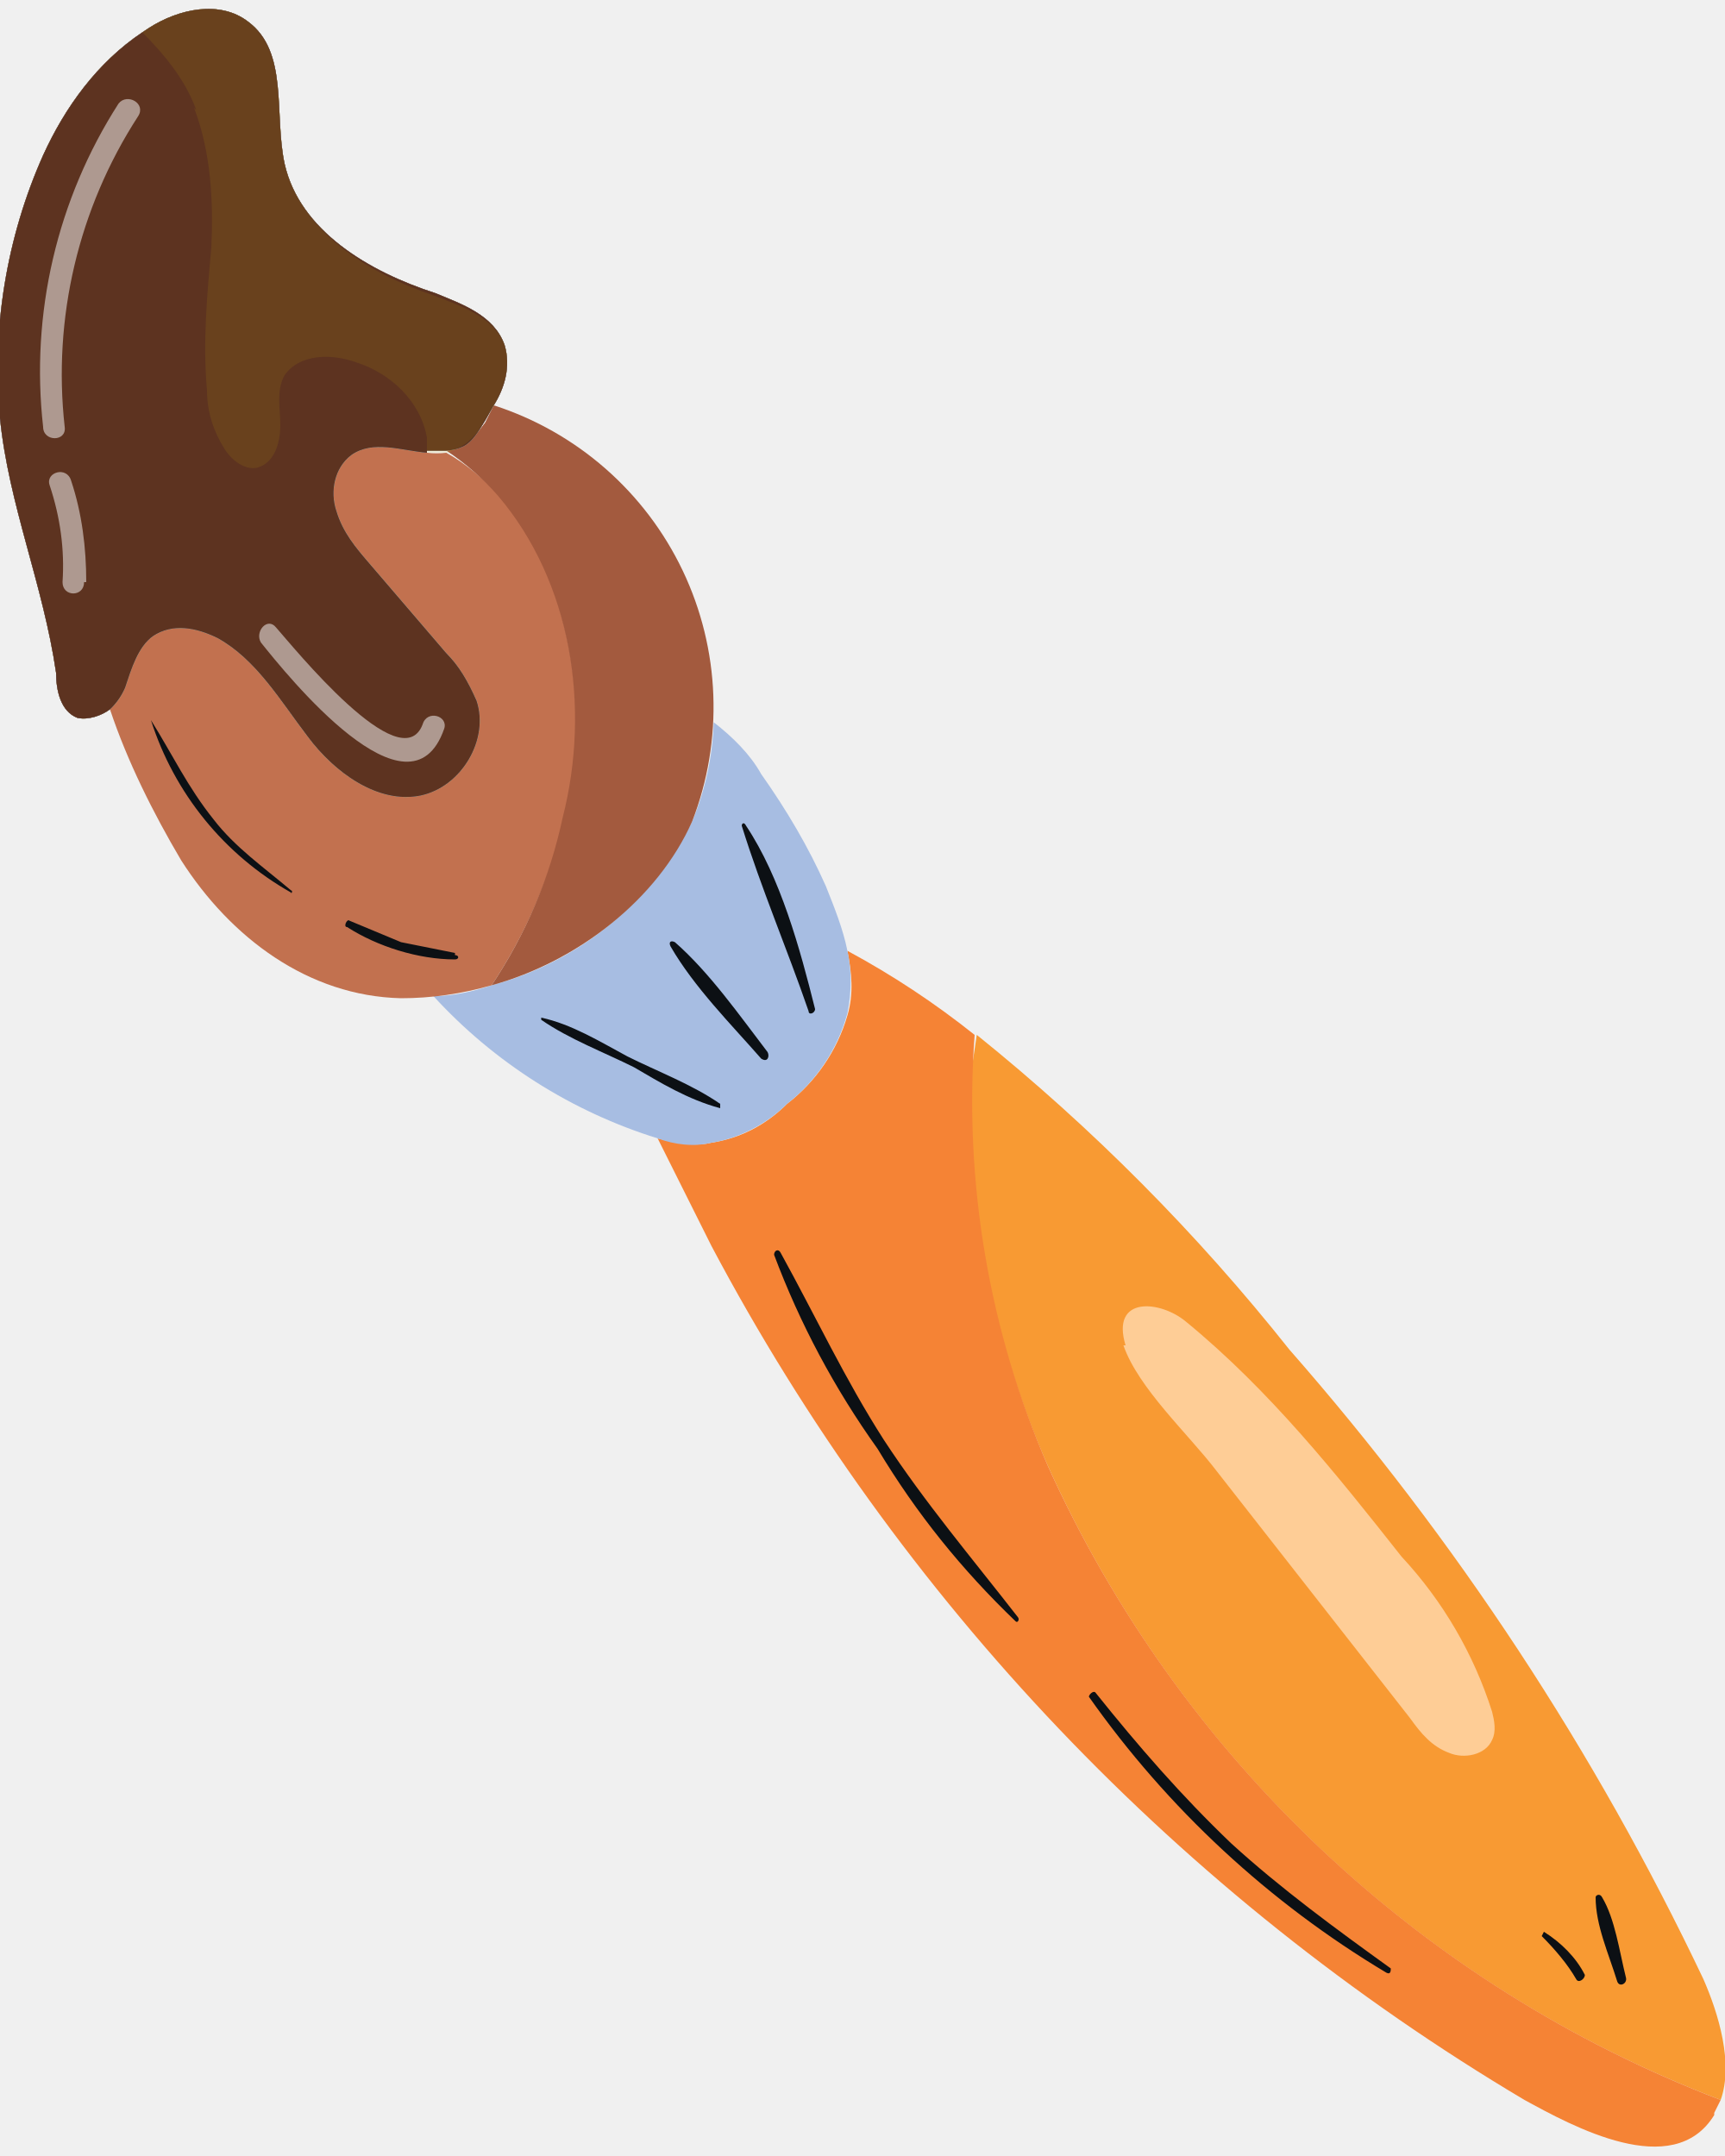
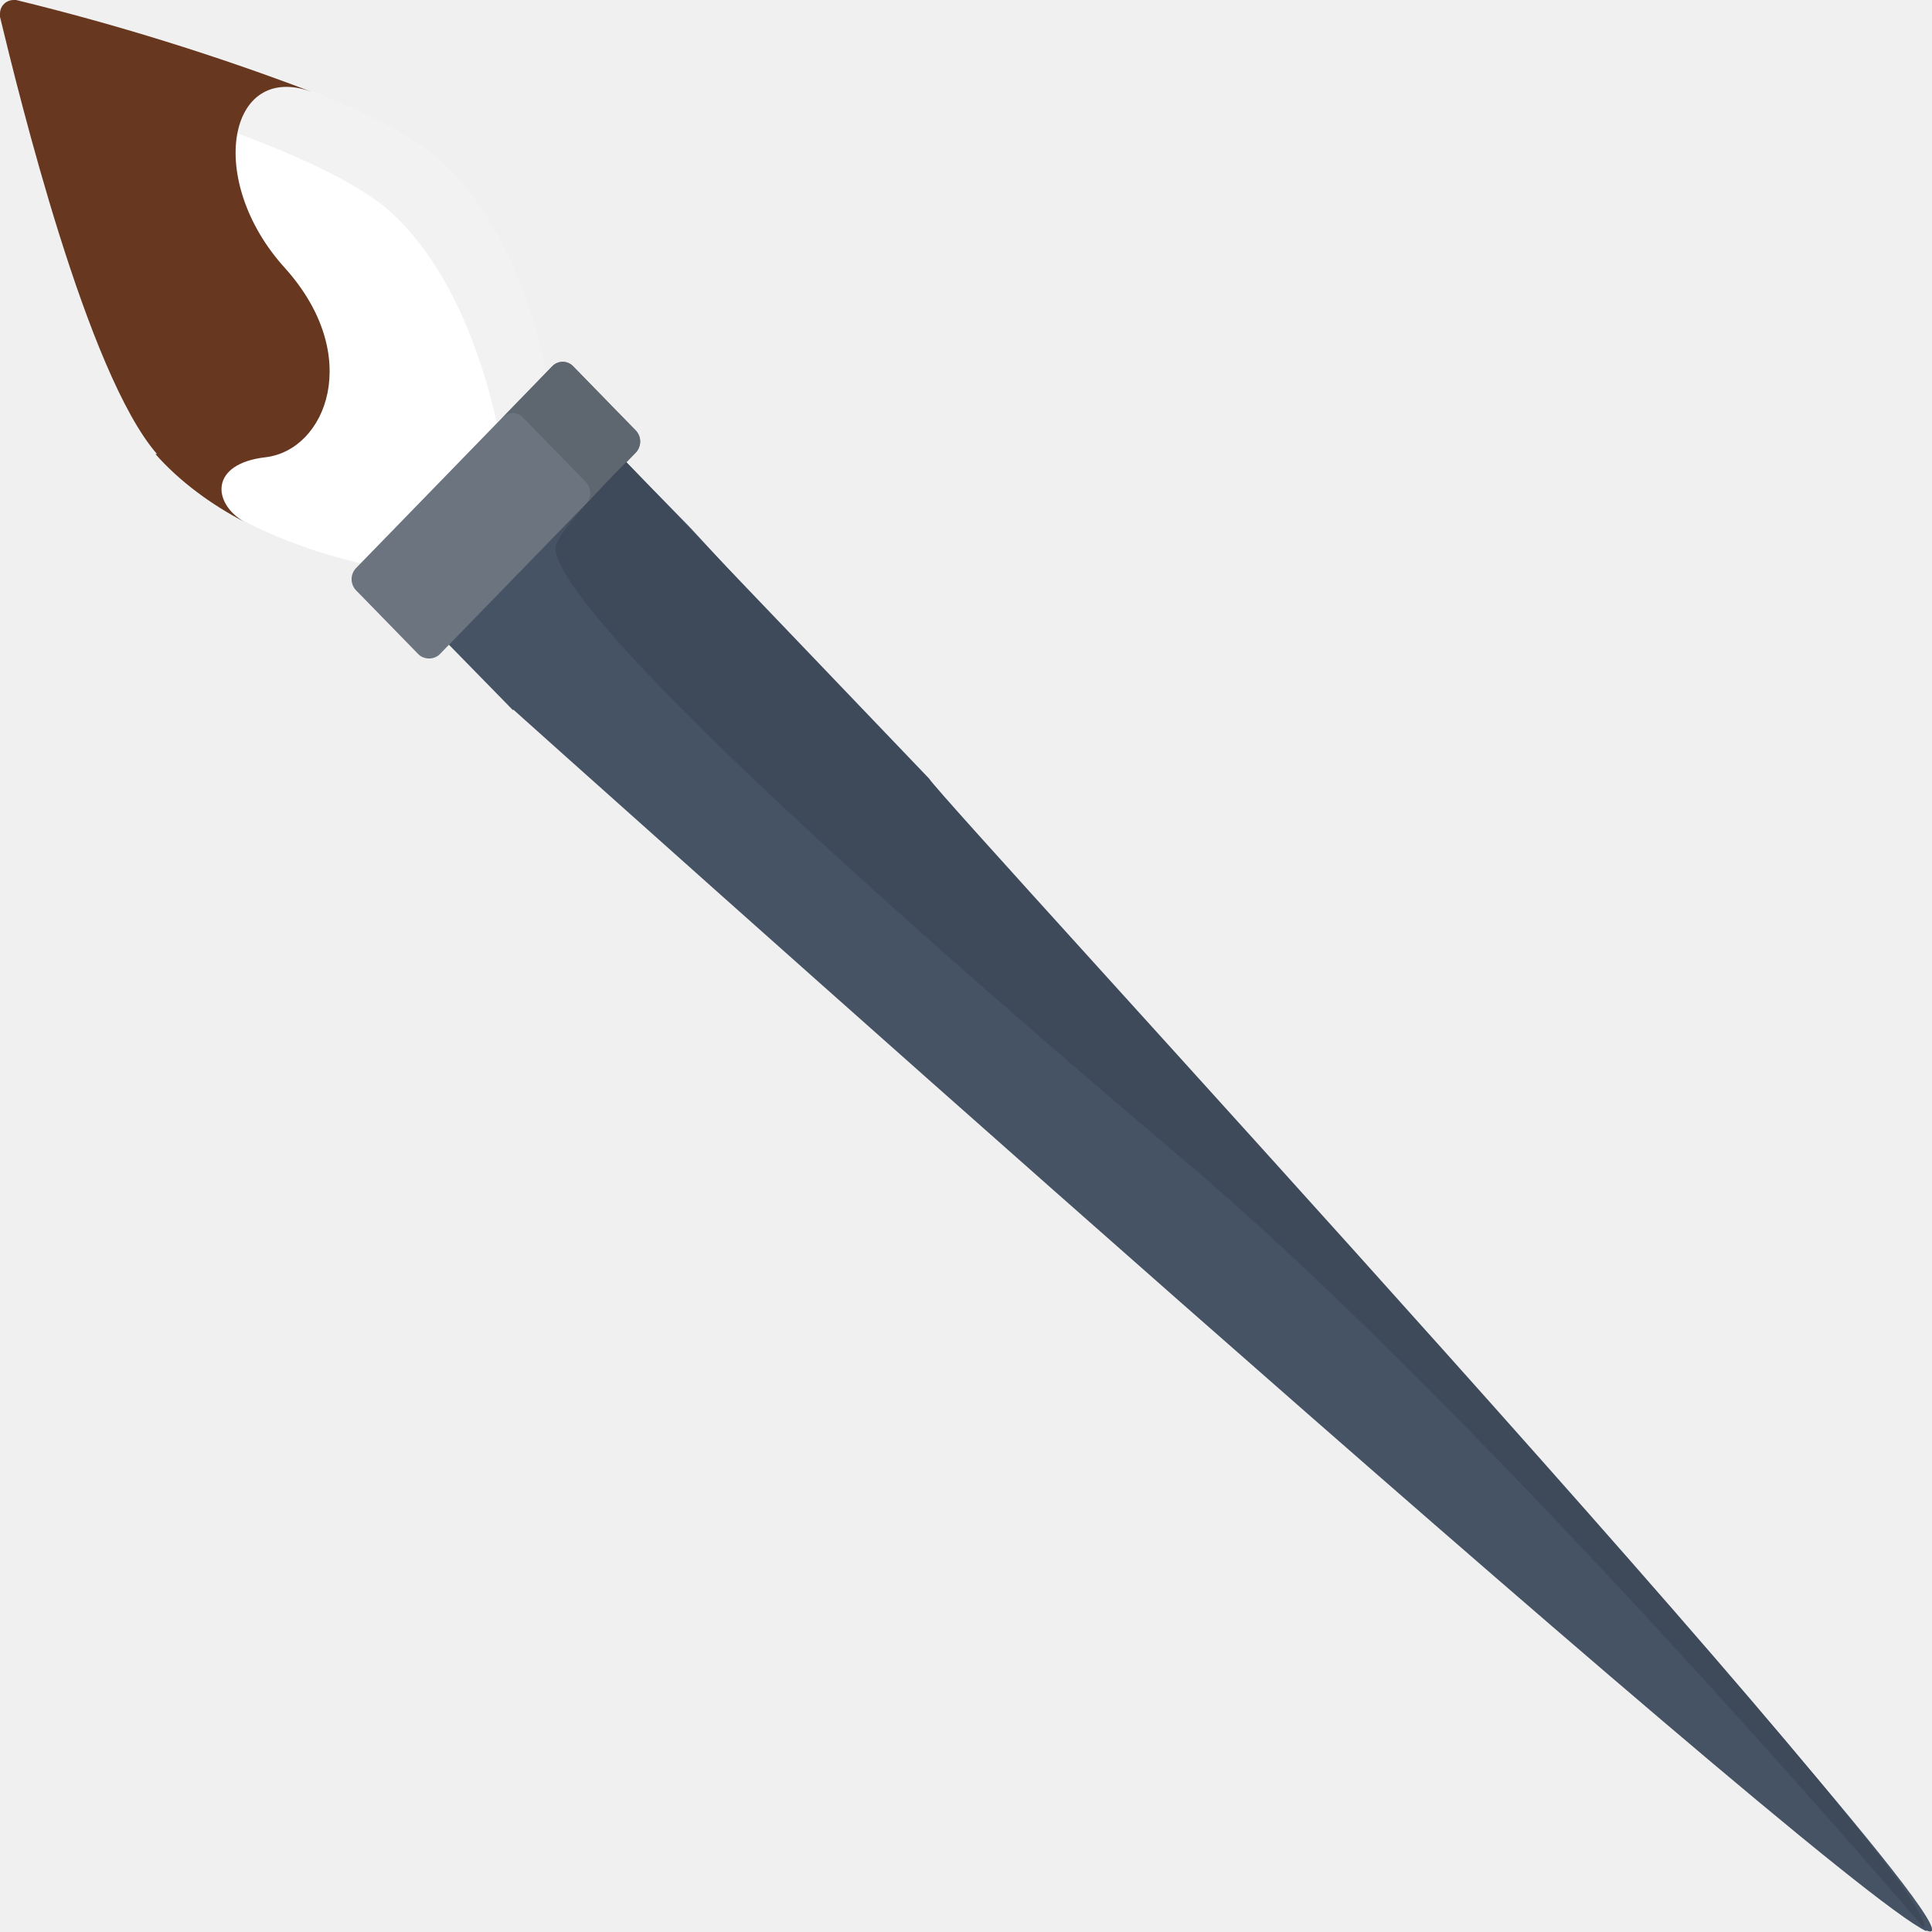
- <svg xmlns="http://www.w3.org/2000/svg" width="80" height="100" xml:space="preserve" style="fill-rule:evenodd;clip-rule:evenodd;stroke-linejoin:round;stroke-miterlimit:2" viewBox="0 0 80 100">
-   <path d="M48.6 68a56.2 56.2 0 0 0 31.2 29.4c.6-1.7-.1-4-.8-5.6a126.6 126.6 0 0 0-19.2-29.2A92.9 92.9 0 0 0 45.3 48l-.3 2A42.4 42.4 0 0 0 48.6 68Z" style="fill:#f89a33;fill-rule:nonzero" />
-   <path d="m79.5 98 .3-.6A56.3 56.3 0 0 1 48.6 68a42.4 42.4 0 0 1-3.4-20 39.4 39.4 0 0 0-5.9-3.9c.2 1 .3 2 0 3a8 8 0 0 1-2.8 4.1c-1 1-2.2 1.6-3.5 1.8-.8.2-1.7 0-2.5-.2l2.5 5a101.1 101.1 0 0 0 37.7 39.6c2.2 1.2 6.9 3.8 8.8.7Z" style="fill:#f58335;fill-rule:nonzero" />
-   <path d="M36.5 51.2a8 8 0 0 0 2.8-4.2c.2-1 .2-2 0-2.9-.2-1-.6-2-1-3-.8-1.8-1.8-3.5-3-5.2-.5-.9-1.3-1.7-2.2-2.4a13 13 0 0 1-1 4.6 14.6 14.6 0 0 1-9.3 7.6c-.9.3-1.8.5-2.7.5a23.6 23.6 0 0 0 10.4 6.6c.8.3 1.7.4 2.5.2 1.3-.2 2.6-.9 3.5-1.8Z" style="fill:#a7bde2;fill-rule:nonzero" />
-   <path d="M26.2 37.9c1.2-5.1.3-10.9-3-14.9-.8-.8-1.6-1.5-2.5-2a4 4 0 0 1-.9 0c-1.2-.1-2.5-.6-3.5.1-.8.6-1 1.7-.7 2.6.3 1 .9 1.7 1.5 2.4l3.6 4.2c.6.6 1 1.3 1.4 2.2.6 1.8-.7 4-2.6 4.4-2 .4-4-1.1-5.2-2.7-1.3-1.7-2.4-3.6-4.2-4.6-1-.5-2.1-.7-3-.1-.7.5-1 1.5-1.3 2.4a3 3 0 0 1-.7 1c.8 2.4 2 4.8 3.3 7 2.3 3.6 5.9 6.3 10.2 6.4 1.4 0 2.8-.2 4.2-.6 1.6-2.4 2.7-5 3.4-7.8Z" style="fill:#c2714f;fill-rule:nonzero" />
-   <path d="M21.4 20.7a2 2 0 0 1-.7.2 12 12 0 0 1 2.4 2.1c3.4 4 4.3 9.8 3 14.9-.6 2.8-1.7 5.4-3.3 7.8 4-1.1 7.7-4 9.3-7.6a14.7 14.7 0 0 0-9.2-19.3l-.4.8c-.3.4-.6.8-1 1l-.1.1Z" style="fill:#a35a3e;fill-rule:nonzero" />
-   <path d="M13.5 41.3c.1 0 0 .2 0 .1a14.1 14.1 0 0 1-6.5-8H7C8 35 8.7 36.5 9.9 38c1 1.3 2.3 2.2 3.6 3.3Zm7.6 3c.2 0 .2.2 0 .2-1.7 0-3.6-.6-5-1.5-.2 0 0-.4.1-.3l2.4 1 2.5.5Zm12.3 7v.1c-1.5-.4-2.8-1.2-4-1.9-1.4-.7-3-1.3-4.3-2.2v-.1c1.4.3 2.7 1.1 4 1.8 1.4.7 3 1.3 4.3 2.2Zm2.2-2.5c.1.2 0 .5-.3.3-1.4-1.6-3.1-3.3-4.2-5.2-.1-.2 0-.3.2-.2 1.6 1.4 3 3.4 4.3 5.1Zm2.2-2c0 .2-.3.3-.3.1-1-2.9-2.2-5.7-3.1-8.6 0-.1.1-.2.2 0 1.6 2.4 2.5 5.7 3.2 8.5ZM47.2 75c.1.1 0 .3-.1.2-2.5-2.4-4.6-5-6.4-8-2-2.8-3.6-5.8-4.8-9 0-.2.2-.3.3-.1 1.6 2.9 3 5.9 4.8 8.7 1.9 2.9 4.1 5.5 6.2 8.2Zm17.3 16.3c0 .1 0 .3-.2.2a45.3 45.3 0 0 1-13.8-12.8c0-.1.2-.3.3-.2 2 2.5 4 4.8 6.3 7 2.3 2.1 4.9 4 7.4 5.8ZM74 88c0-.1.2-.2.3 0 .6 1 .8 2.5 1.1 3.7.1.3-.3.5-.4.2-.4-1.3-1-2.6-1-3.9Zm-2.4 1.6c.8.5 1.5 1.2 1.9 2 0 .2-.3.4-.4.2-.4-.7-1-1.4-1.6-2l.1-.2Z" style="fill:#0c1014" />
-   <path d="M52.1 62.4c.7 2 3 4.1 4.3 5.8l9 11.5c.5.7 1 1.3 1.8 1.6.7.3 1.7.1 2-.6.2-.4.1-.9 0-1.3a19 19 0 0 0-4.2-7.2c-3-3.8-6.1-7.7-10-10.9-1.2-1-3.5-1.2-2.8 1.1Z" style="fill:#fecd96;fill-rule:nonzero" />
-   <path id="paint-yellow" d="M19.8 21c-1.2-.1-2.5-.6-3.5.1-.8.6-1 1.7-.7 2.6.3 1 .9 1.7 1.5 2.4l3.6 4.2c.6.6 1 1.3 1.4 2.2.6 1.8-.7 4-2.6 4.4-2 .4-4-1.1-5.2-2.7-1.3-1.7-2.4-3.6-4.2-4.6-1-.5-2.1-.7-3-.1-.7.5-1 1.5-1.3 2.4a3 3 0 0 1-.7 1c-.4.3-1 .5-1.5.4-.8-.3-1-1.3-1-2.1C2 27.1.4 23.4 0 19.4c-.4-4.1.3-8.4 2-12.2C3 5 4.5 2.9 6.6 1.5l.3-.2C8.3.4 10.2 0 11.5 1c1.9 1.4 1.2 4.3 1.7 6.6.7 3.1 3.9 5 7 6 1.2.5 2.7 1 3.2 2.4.3 1 0 2-.5 2.8l-.4.7c-.3.5-.6 1-1 1.2a2 2 0 0 1-.8.2h-.9Z" style="fill:#eebc30" />
-   <path id="paint-green" d="M19.8 21c-1.2-.1-2.5-.6-3.5.1-.8.6-1 1.7-.7 2.6.3 1 .9 1.7 1.5 2.4l3.6 4.2c.6.6 1 1.3 1.4 2.2.6 1.8-.7 4-2.6 4.4-2 .4-4-1.1-5.2-2.7-1.3-1.7-2.4-3.6-4.2-4.6-1-.5-2.1-.7-3-.1-.7.5-1 1.5-1.3 2.4a3 3 0 0 1-.7 1c-.4.3-1 .5-1.5.4-.8-.3-1-1.3-1-2.1C2 27.1.4 23.4 0 19.4c-.4-4.1.3-8.4 2-12.2C3 5 4.5 2.9 6.6 1.5l.3-.2C8.3.4 10.2 0 11.5 1c1.9 1.4 1.2 4.3 1.7 6.6.7 3.1 3.9 5 7 6 1.2.5 2.7 1 3.2 2.4.3 1 0 2-.5 2.8l-.4.7c-.3.5-.6 1-1 1.2a2 2 0 0 1-.8.2h-.9Z" style="fill:#36ab56" />
-   <path id="paint-red" d="M19.8 21c-1.2-.1-2.5-.6-3.5.1-.8.6-1 1.7-.7 2.6.3 1 .9 1.7 1.5 2.4l3.6 4.2c.6.6 1 1.3 1.4 2.2.6 1.8-.7 4-2.6 4.4-2 .4-4-1.1-5.2-2.7-1.3-1.7-2.4-3.6-4.2-4.6-1-.5-2.1-.7-3-.1-.7.5-1 1.5-1.3 2.4a3 3 0 0 1-.7 1c-.4.3-1 .5-1.5.4-.8-.3-1-1.3-1-2.1C2 27.1.4 23.4 0 19.4c-.4-4.1.3-8.4 2-12.2C3 5 4.5 2.9 6.6 1.5l.3-.2C8.3.4 10.2 0 11.5 1c1.9 1.4 1.2 4.3 1.7 6.6.7 3.1 3.9 5 7 6 1.2.5 2.7 1 3.2 2.4.3 1 0 2-.5 2.8l-.4.7c-.3.5-.6 1-1 1.2a2 2 0 0 1-.8.2h-.9Z" style="fill:#d63f32" />
-   <path id="paint-blue" d="M19.8 21c-1.2-.1-2.5-.6-3.5.1-.8.6-1 1.7-.7 2.6.3 1 .9 1.7 1.5 2.4l3.6 4.2c.6.6 1 1.3 1.4 2.2.6 1.8-.7 4-2.6 4.4-2 .4-4-1.1-5.2-2.7-1.3-1.7-2.4-3.6-4.2-4.6-1-.5-2.1-.7-3-.1-.7.5-1 1.5-1.3 2.4a3 3 0 0 1-.7 1c-.4.3-1 .5-1.5.4-.8-.3-1-1.3-1-2.1C2 27.1.4 23.4 0 19.4c-.4-4.1.3-8.4 2-12.2C3 5 4.5 2.9 6.6 1.5l.3-.2C8.3.4 10.2 0 11.5 1c1.9 1.4 1.2 4.3 1.7 6.6.7 3.1 3.9 5 7 6 1.2.5 2.7 1 3.2 2.4.3 1 0 2-.5 2.8l-.4.7c-.3.5-.6 1-1 1.2a2 2 0 0 1-.8.2h-.9Z" style="fill:#809ec6" />
-   <path id="paint-brown" d="M19.8 21c-1.2-.1-2.5-.6-3.5.1-.8.6-1 1.7-.7 2.6.3 1 .9 1.7 1.5 2.4l3.6 4.2c.6.6 1 1.3 1.4 2.2.6 1.8-.7 4-2.6 4.4-2 .4-4-1.1-5.2-2.7-1.3-1.7-2.4-3.6-4.2-4.6-1-.5-2.1-.7-3-.1-.7.5-1 1.5-1.3 2.4a3 3 0 0 1-.7 1c-.4.3-1 .5-1.5.4-.8-.3-1-1.3-1-2.1C2 27.1.4 23.4 0 19.4c-.4-4.1.3-8.4 2-12.2C3 5 4.5 2.9 6.6 1.5l.3-.2C8.3.4 10.2 0 11.5 1c1.9 1.4 1.2 4.3 1.7 6.6.7 3.1 3.9 5 7 6 1.2.5 2.7 1 3.2 2.4.3 1 0 2-.5 2.8l-.4.7c-.3.5-.6 1-1 1.2a2 2 0 0 1-.8.2h-.9Z" style="fill:#5d3320" />
-   <path d="M9 5c.8 2.1.9 4.4.8 6.5-.2 2.2-.4 4.4-.2 6.6 0 1 .3 1.9.8 2.7.3.5.9 1 1.5.9.8-.2 1.1-1.1 1.1-2 0-.7-.2-1.6.2-2.3.7-1 2.2-1 3.3-.6 1.6.5 3 1.8 3.3 3.5v.7h1l.6-.3c.5-.3.8-.7 1-1.1l.5-.8c.5-.9.8-1.9.5-2.8-.5-1.3-2-1.8-3.3-2.3-3-1-6.2-3-6.9-6.1-.5-2.3.2-5.1-1.7-6.6-1.3-1-3.2-.6-4.6.3l-.3.2c1 1 2 2.2 2.5 3.6Z" style="fill:#d3c500;fill-opacity:.1;fill-rule:nonzero" />
-   <path d="M3 19.8A22 22 0 0 1 6.4 5.4c.4-.6-.5-1.1-.9-.6a23 23 0 0 0-3.5 15c0 .7 1.1.7 1 0ZM4 27c0-1.6-.2-3.2-.7-4.7-.2-.7-1.2-.4-1 .2.5 1.5.7 3 .6 4.5 0 .7 1 .7 1 0Zm8.1 2.8c1.2 1.5 6.9 8.6 8.5 4 .2-.6-.8-.9-1-.2-1 2.6-6-3.6-6.8-4.5-.4-.5-1 .2-.7.7Z" style="fill:#fff;fill-opacity:.5;fill-rule:nonzero" />
+ <svg xmlns="http://www.w3.org/2000/svg" xml:space="preserve" style="fill-rule:evenodd;clip-rule:evenodd;stroke-linejoin:round;stroke-miterlimit:2" width="100" height="100" viewBox="0 0 24 24">
+   <g id="b-brown">
+     <path d="M1.95 5.64C1.08 4.64.24 1.2 0 .21L0 .17C0 .07.08 0 .17 0H.2c.96.24 4.3 1.11 5.27 2 1.15 1.05 1.4 3.1 1.4 3.1l-.96 1-.97.99s-1.99-.27-3-1.45Z" style="fill:#fff;fill-rule:nonzero" />
+     <path d="M4.86 2.64C4.03 1.88 1.47 1.14.14.78A30.67 30.67 0 0 1 0 .18C0 .07.07 0 .17 0H.2c.97.24 4.3 1.11 5.28 2 1.15 1.05 1.4 3.1 1.4 3.1l-.62.64s-.25-2.05-1.4-3.1Z" style="fill:#f2f2f2;fill-rule:nonzero" />
+     <path d="M8.57 6.55c-.44 1-1.23 1.81-2.2 2.27L5.06 7.48l2.2-2.27 1.31 1.34Z" style="fill:#465365;fill-rule:nonzero" />
+     <path d="M5.46 8.13 7.9 5.62a.2.2 0 0 0 0-.27l-.78-.8a.18.18 0 0 0-.26 0L4.42 7.06a.2.2 0 0 0 0 .27l.78.8c.03.03.08.05.13.05s.1-.02.13-.05Z" style="fill:#6c747f;fill-rule:nonzero" />
+     <path d="m7.28 5.99-.78-.8a.18.18 0 0 0-.13-.06c-.05 0-.1.03-.13.06l.62-.64a.18.18 0 0 1 .26 0l.78.8a.2.2 0 0 1 0 .27l-.62.64a.2.2 0 0 0 0-.27Z" style="fill:#5e6670;fill-rule:nonzero" />
+     <path d="M1.95 5.64C1.08 4.64.24 1.2 0 .21L0 .17C0 .07.08 0 .17 0H.2a31 31 0 0 1 3.67 1.14c-1.04-.38-1.32 1.1-.33 2.19.98 1.09.51 2.26-.24 2.35-.7.08-.66.57-.27.8-.4-.21-.79-.49-1.1-.84Z" style="fill:#673720;fill-rule:nonzero" />
+     <path d="M23.93 23.99C22.63 23.39 6.36 8.8 6.36 8.8l2.21-2.25s16.65 18.02 15.36 17.43Z" style="fill:#465365;fill-rule:nonzero" />
+     <path d="M23.9 23.95s-5.32-6.24-9.1-9.46C7.44 8.26 6.81 7.01 6.91 6.76c.1-.26.87-1.02.87-1.02l3.76 3.93c.25.38 12.82 13.96 12.35 14.28Z" style="fill:#3e4959;fill-rule:nonzero" />
+   </g>
</svg>
